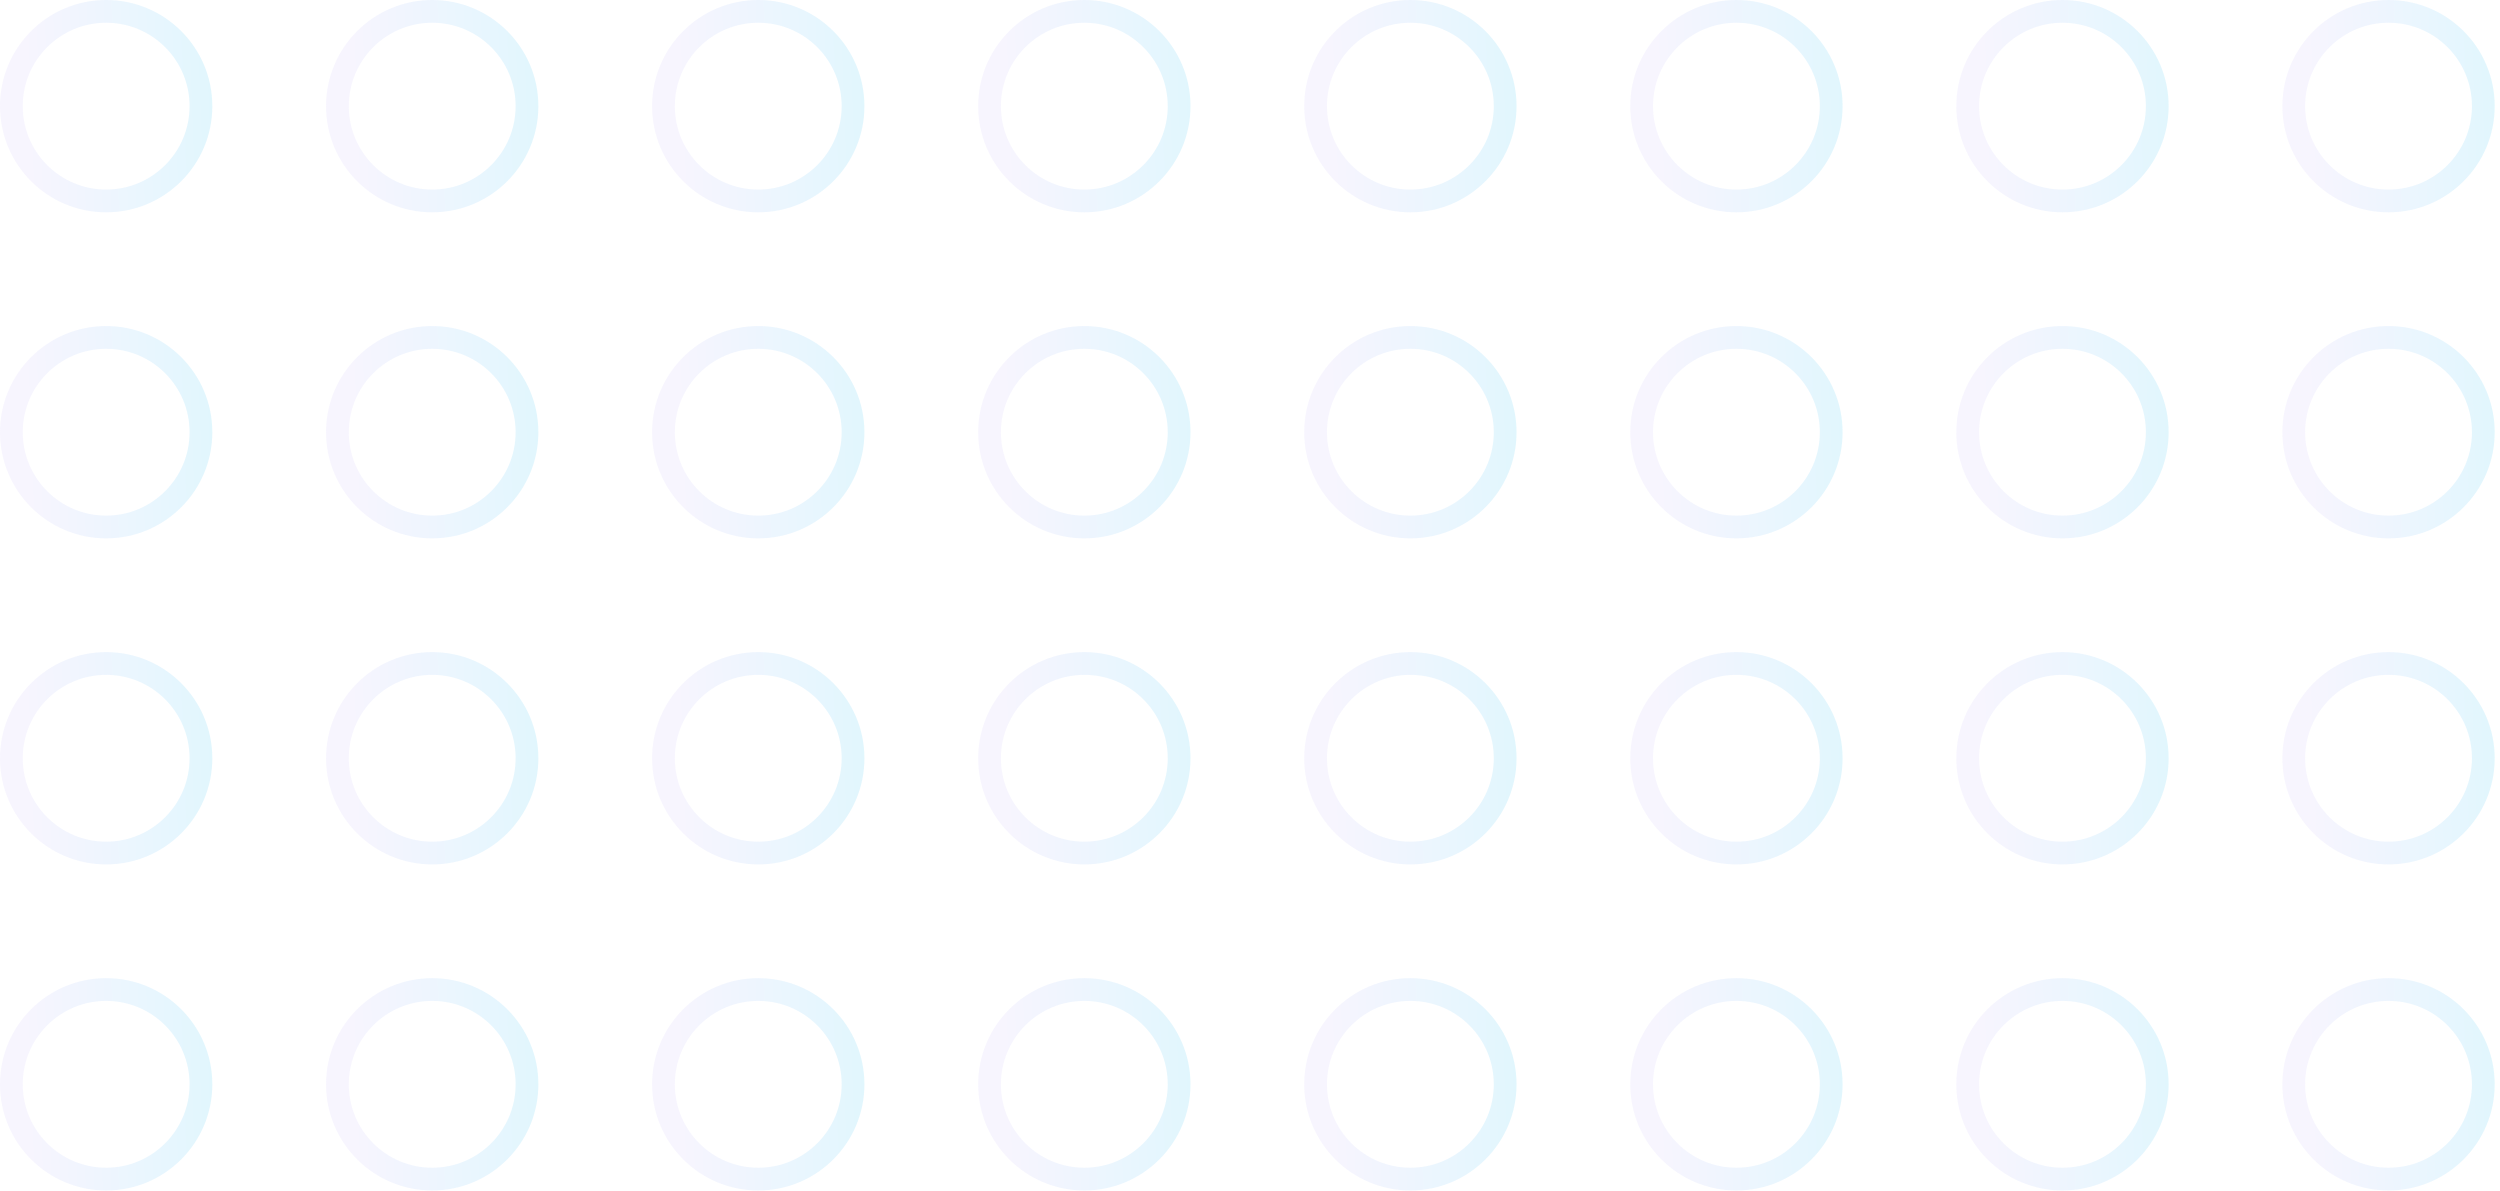
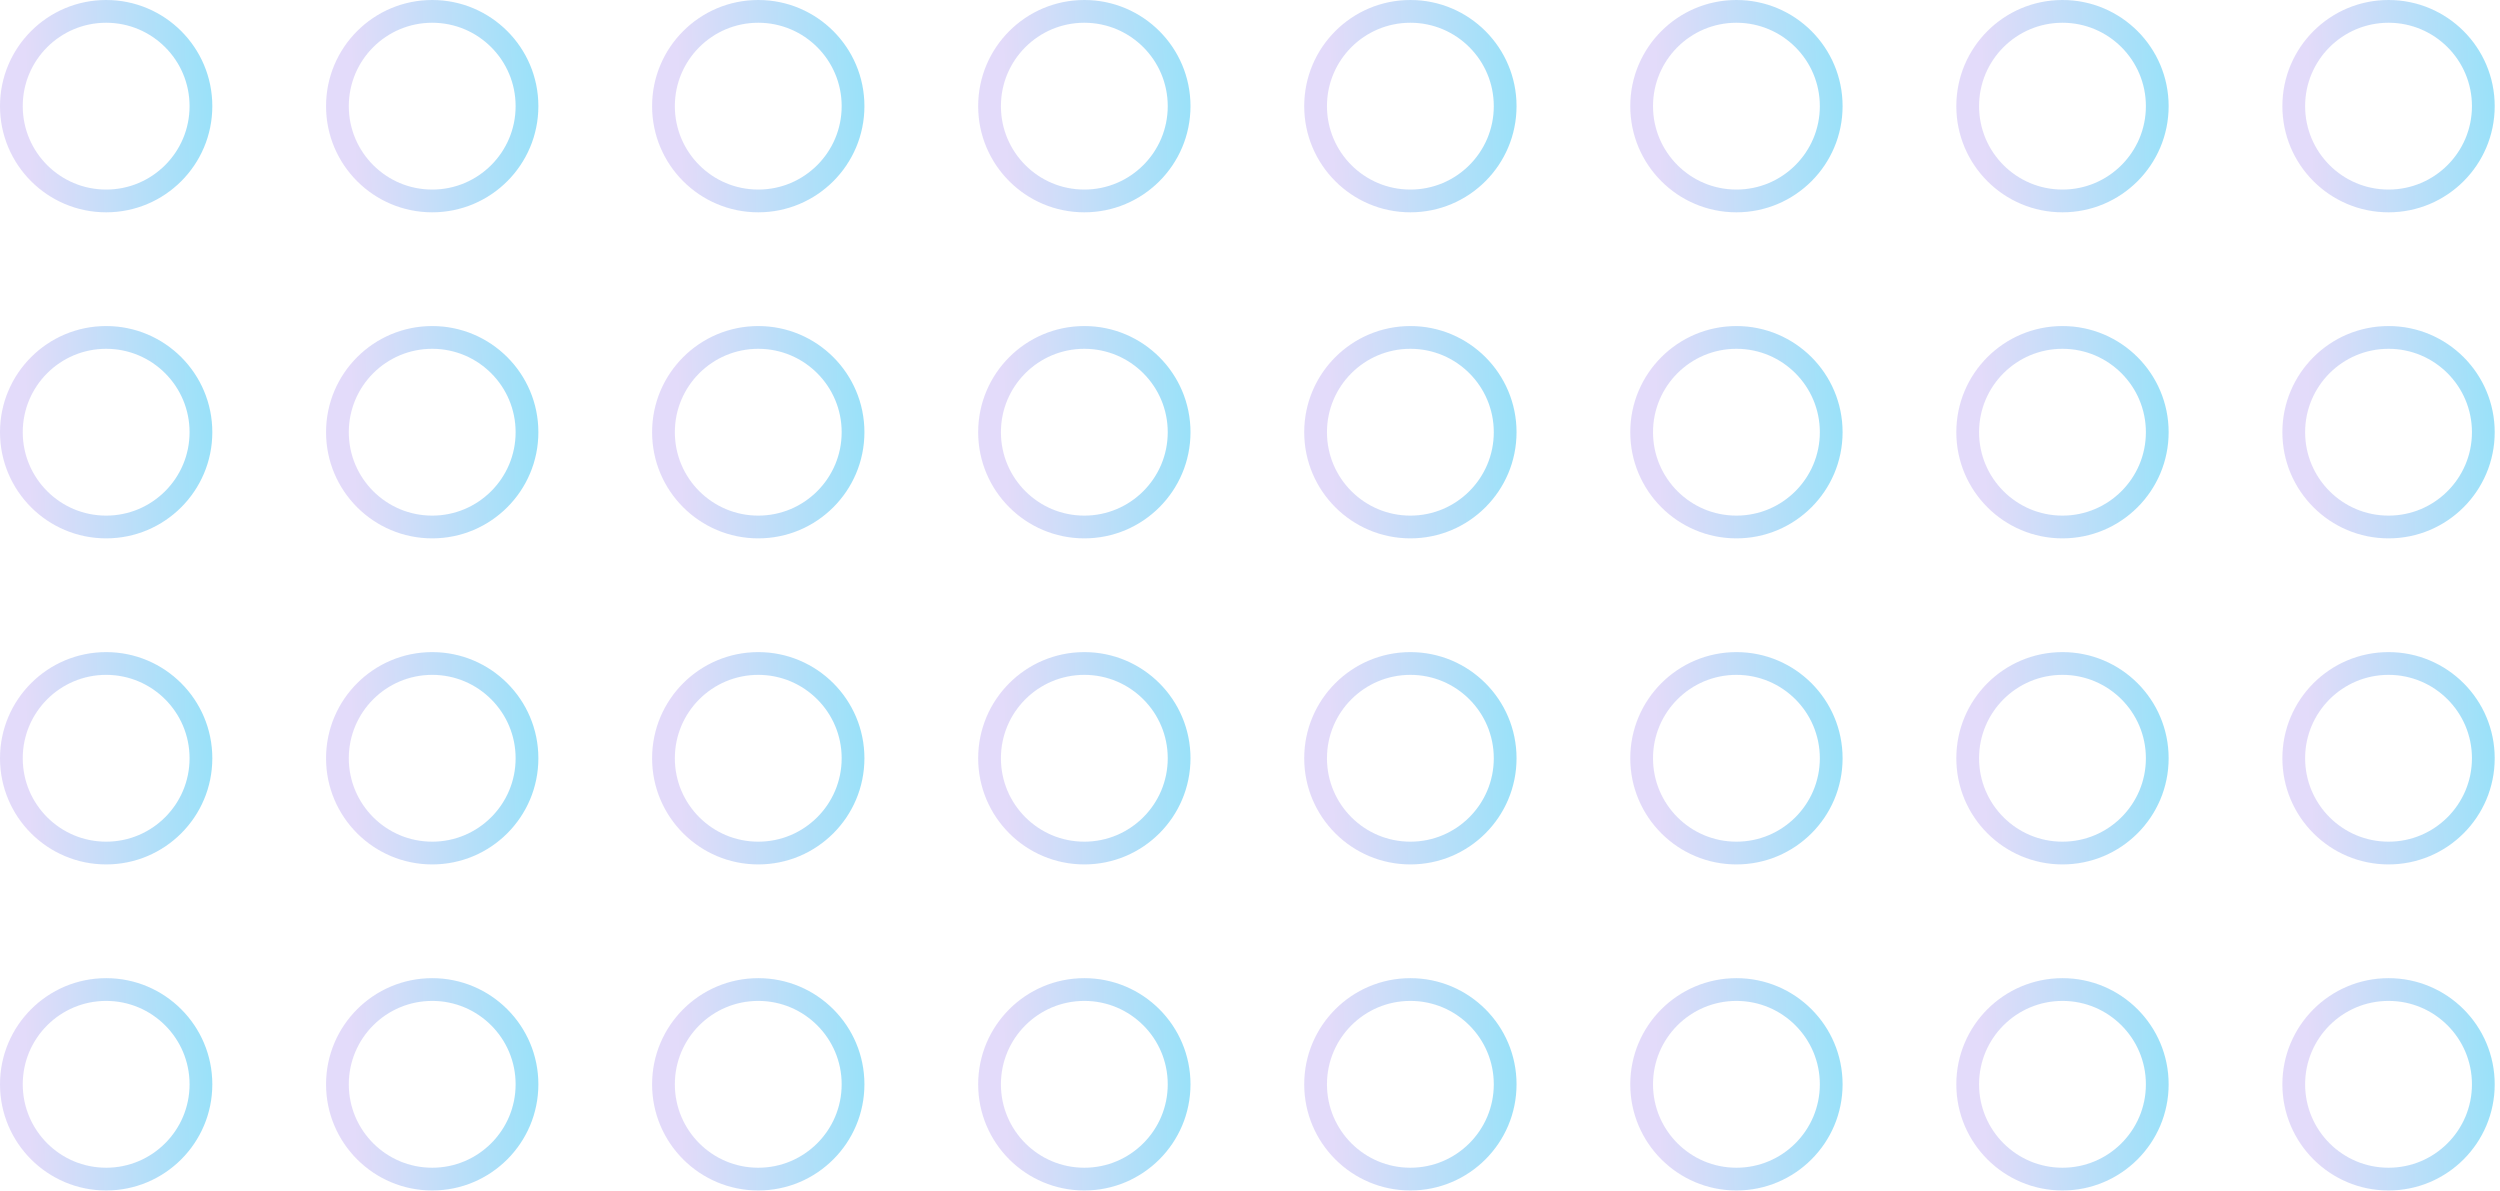
<svg xmlns="http://www.w3.org/2000/svg" width="231" height="110" fill="none">
-   <circle cx="9.809" cy="9.809" r="8.758" stroke="url(#paint0_linear)" stroke-opacity=".15" stroke-width="2.102" />
-   <circle cx="39.936" cy="9.809" r="8.758" stroke="url(#paint1_linear)" stroke-opacity=".15" stroke-width="2.102" />
-   <circle cx="70.063" cy="9.809" r="8.758" stroke="url(#paint2_linear)" stroke-opacity=".15" stroke-width="2.102" />
-   <circle cx="100.192" cy="9.809" r="8.758" stroke="url(#paint3_linear)" stroke-opacity=".15" stroke-width="2.102" />
-   <circle cx="130.319" cy="9.809" r="8.758" stroke="url(#paint4_linear)" stroke-opacity=".15" stroke-width="2.102" />
-   <circle cx="160.446" cy="9.809" r="8.758" stroke="url(#paint5_linear)" stroke-opacity=".15" stroke-width="2.102" />
-   <circle cx="190.573" cy="9.809" r="8.758" stroke="url(#paint6_linear)" stroke-opacity=".15" stroke-width="2.102" />
-   <circle cx="220.701" cy="9.809" r="8.758" stroke="url(#paint7_linear)" stroke-opacity=".15" stroke-width="2.102" />
-   <circle cx="9.809" cy="39.936" r="8.758" stroke="url(#paint8_linear)" stroke-opacity=".15" stroke-width="2.102" />
-   <circle cx="39.936" cy="39.936" r="8.758" stroke="url(#paint9_linear)" stroke-opacity=".15" stroke-width="2.102" />
-   <circle cx="70.063" cy="39.936" r="8.758" stroke="url(#paint10_linear)" stroke-opacity=".15" stroke-width="2.102" />
-   <circle cx="100.192" cy="39.936" r="8.758" stroke="url(#paint11_linear)" stroke-opacity=".15" stroke-width="2.102" />
-   <circle cx="130.319" cy="39.936" r="8.758" stroke="url(#paint12_linear)" stroke-opacity=".15" stroke-width="2.102" />
-   <circle cx="160.446" cy="39.936" r="8.758" stroke="url(#paint13_linear)" stroke-opacity=".15" stroke-width="2.102" />
-   <circle cx="190.573" cy="39.936" r="8.758" stroke="url(#paint14_linear)" stroke-opacity=".15" stroke-width="2.102" />
-   <circle cx="220.701" cy="39.936" r="8.758" stroke="url(#paint15_linear)" stroke-opacity=".15" stroke-width="2.102" />
-   <circle cx="9.809" cy="70.064" r="8.758" stroke="url(#paint16_linear)" stroke-opacity=".15" stroke-width="2.102" />
-   <circle cx="39.936" cy="70.064" r="8.758" stroke="url(#paint17_linear)" stroke-opacity=".15" stroke-width="2.102" />
-   <circle cx="70.063" cy="70.064" r="8.758" stroke="url(#paint18_linear)" stroke-opacity=".15" stroke-width="2.102" />
-   <circle cx="100.192" cy="70.064" r="8.758" stroke="url(#paint19_linear)" stroke-opacity=".15" stroke-width="2.102" />
-   <circle cx="130.319" cy="70.064" r="8.758" stroke="url(#paint20_linear)" stroke-opacity=".15" stroke-width="2.102" />
-   <circle cx="160.446" cy="70.064" r="8.758" stroke="url(#paint21_linear)" stroke-opacity=".15" stroke-width="2.102" />
-   <circle cx="190.573" cy="70.064" r="8.758" stroke="url(#paint22_linear)" stroke-opacity=".15" stroke-width="2.102" />
-   <circle cx="220.701" cy="70.064" r="8.758" stroke="url(#paint23_linear)" stroke-opacity=".15" stroke-width="2.102" />
-   <circle cx="9.809" cy="100.191" r="8.758" stroke="url(#paint24_linear)" stroke-opacity=".15" stroke-width="2.102" />
-   <circle cx="39.936" cy="100.191" r="8.758" stroke="url(#paint25_linear)" stroke-opacity=".15" stroke-width="2.102" />
-   <circle cx="70.063" cy="100.191" r="8.758" stroke="url(#paint26_linear)" stroke-opacity=".15" stroke-width="2.102" />
-   <circle cx="100.192" cy="100.191" r="8.758" stroke="url(#paint27_linear)" stroke-opacity=".15" stroke-width="2.102" />
-   <circle cx="130.319" cy="100.191" r="8.758" stroke="url(#paint28_linear)" stroke-opacity=".15" stroke-width="2.102" />
-   <circle cx="160.446" cy="100.191" r="8.758" stroke="url(#paint29_linear)" stroke-opacity=".15" stroke-width="2.102" />
-   <circle cx="190.573" cy="100.191" r="8.758" stroke="url(#paint30_linear)" stroke-opacity=".15" stroke-width="2.102" />
-   <circle cx="220.701" cy="100.191" r="8.758" stroke="url(#paint31_linear)" stroke-opacity=".15" stroke-width="2.102" />
+   <circle cx="9.809" cy="9.809" r="8.758" stroke="url(#paint0_linear_235_8157)" stroke-opacity=".5" stroke-width="2.102" />
+   <circle cx="39.936" cy="9.809" r="8.758" stroke="url(#paint1_linear_235_8157)" stroke-opacity=".5" stroke-width="2.102" />
+   <circle cx="70.063" cy="9.809" r="8.758" stroke="url(#paint2_linear_235_8157)" stroke-opacity=".5" stroke-width="2.102" />
+   <circle cx="100.192" cy="9.809" r="8.758" stroke="url(#paint3_linear_235_8157)" stroke-opacity=".5" stroke-width="2.102" />
+   <circle cx="130.319" cy="9.809" r="8.758" stroke="url(#paint4_linear_235_8157)" stroke-opacity=".5" stroke-width="2.102" />
+   <circle cx="160.446" cy="9.809" r="8.758" stroke="url(#paint5_linear_235_8157)" stroke-opacity=".5" stroke-width="2.102" />
+   <circle cx="190.573" cy="9.809" r="8.758" stroke="url(#paint6_linear_235_8157)" stroke-opacity=".5" stroke-width="2.102" />
+   <circle cx="220.701" cy="9.809" r="8.758" stroke="url(#paint7_linear_235_8157)" stroke-opacity=".5" stroke-width="2.102" />
+   <circle cx="9.809" cy="39.936" r="8.758" stroke="url(#paint8_linear_235_8157)" stroke-opacity=".5" stroke-width="2.102" />
+   <circle cx="39.936" cy="39.936" r="8.758" stroke="url(#paint9_linear_235_8157)" stroke-opacity=".5" stroke-width="2.102" />
+   <circle cx="70.063" cy="39.936" r="8.758" stroke="url(#paint10_linear_235_8157)" stroke-opacity=".5" stroke-width="2.102" />
+   <circle cx="100.192" cy="39.936" r="8.758" stroke="url(#paint11_linear_235_8157)" stroke-opacity=".5" stroke-width="2.102" />
+   <circle cx="130.319" cy="39.936" r="8.758" stroke="url(#paint12_linear_235_8157)" stroke-opacity=".5" stroke-width="2.102" />
+   <circle cx="160.446" cy="39.936" r="8.758" stroke="url(#paint13_linear_235_8157)" stroke-opacity=".5" stroke-width="2.102" />
+   <circle cx="190.573" cy="39.936" r="8.758" stroke="url(#paint14_linear_235_8157)" stroke-opacity=".5" stroke-width="2.102" />
+   <circle cx="220.701" cy="39.936" r="8.758" stroke="url(#paint15_linear_235_8157)" stroke-opacity=".5" stroke-width="2.102" />
+   <circle cx="9.809" cy="70.064" r="8.758" stroke="url(#paint16_linear_235_8157)" stroke-opacity=".5" stroke-width="2.102" />
+   <circle cx="39.936" cy="70.064" r="8.758" stroke="url(#paint17_linear_235_8157)" stroke-opacity=".5" stroke-width="2.102" />
+   <circle cx="70.063" cy="70.064" r="8.758" stroke="url(#paint18_linear_235_8157)" stroke-opacity=".5" stroke-width="2.102" />
+   <circle cx="100.192" cy="70.064" r="8.758" stroke="url(#paint19_linear_235_8157)" stroke-opacity=".5" stroke-width="2.102" />
+   <circle cx="130.319" cy="70.064" r="8.758" stroke="url(#paint20_linear_235_8157)" stroke-opacity=".5" stroke-width="2.102" />
+   <circle cx="160.446" cy="70.064" r="8.758" stroke="url(#paint21_linear_235_8157)" stroke-opacity=".5" stroke-width="2.102" />
+   <circle cx="190.573" cy="70.064" r="8.758" stroke="url(#paint22_linear_235_8157)" stroke-opacity=".5" stroke-width="2.102" />
+   <circle cx="220.701" cy="70.064" r="8.758" stroke="url(#paint23_linear_235_8157)" stroke-opacity=".5" stroke-width="2.102" />
+   <circle cx="9.809" cy="100.191" r="8.758" stroke="url(#paint24_linear_235_8157)" stroke-opacity=".5" stroke-width="2.102" />
+   <circle cx="39.936" cy="100.191" r="8.758" stroke="url(#paint25_linear_235_8157)" stroke-opacity=".5" stroke-width="2.102" />
+   <circle cx="70.063" cy="100.191" r="8.758" stroke="url(#paint26_linear_235_8157)" stroke-opacity=".5" stroke-width="2.102" />
+   <circle cx="100.192" cy="100.191" r="8.758" stroke="url(#paint27_linear_235_8157)" stroke-opacity=".5" stroke-width="2.102" />
+   <circle cx="130.319" cy="100.191" r="8.758" stroke="url(#paint28_linear_235_8157)" stroke-opacity=".5" stroke-width="2.102" />
+   <circle cx="160.446" cy="100.191" r="8.758" stroke="url(#paint29_linear_235_8157)" stroke-opacity=".5" stroke-width="2.102" />
+   <circle cx="190.573" cy="100.191" r="8.758" stroke="url(#paint30_linear_235_8157)" stroke-opacity=".5" stroke-width="2.102" />
+   <circle cx="220.701" cy="100.191" r="8.758" stroke="url(#paint31_linear_235_8157)" stroke-opacity=".5" stroke-width="2.102" />
  <defs>
-     <linearGradient id="paint0_linear" x1="19.618" y1="0" x2="-.694" y2=".747" gradientUnits="userSpaceOnUse">
+     <linearGradient id="paint0_linear_235_8157" x1="19.618" y1="0" x2="-.694" y2=".747" gradientUnits="userSpaceOnUse">
      <stop stop-color="#33C5F3" />
      <stop offset=".854" stop-color="#C7B8F5" />
    </linearGradient>
-     <linearGradient id="paint1_linear" x1="49.745" y1="0" x2="29.433" y2=".747" gradientUnits="userSpaceOnUse">
+     <linearGradient id="paint1_linear_235_8157" x1="49.745" y1="0" x2="29.433" y2=".747" gradientUnits="userSpaceOnUse">
      <stop stop-color="#33C5F3" />
      <stop offset=".854" stop-color="#C7B8F5" />
    </linearGradient>
-     <linearGradient id="paint2_linear" x1="79.872" y1="0" x2="59.56" y2=".747" gradientUnits="userSpaceOnUse">
+     <linearGradient id="paint2_linear_235_8157" x1="79.872" y1="0" x2="59.56" y2=".747" gradientUnits="userSpaceOnUse">
      <stop stop-color="#33C5F3" />
      <stop offset=".854" stop-color="#C7B8F5" />
    </linearGradient>
-     <linearGradient id="paint3_linear" x1="110.001" y1="0" x2="89.689" y2=".747" gradientUnits="userSpaceOnUse">
+     <linearGradient id="paint3_linear_235_8157" x1="110.001" y1="0" x2="89.689" y2=".747" gradientUnits="userSpaceOnUse">
      <stop stop-color="#33C5F3" />
      <stop offset=".854" stop-color="#C7B8F5" />
    </linearGradient>
-     <linearGradient id="paint4_linear" x1="140.128" y1="0" x2="119.816" y2=".747" gradientUnits="userSpaceOnUse">
+     <linearGradient id="paint4_linear_235_8157" x1="140.128" y1="0" x2="119.816" y2=".747" gradientUnits="userSpaceOnUse">
      <stop stop-color="#33C5F3" />
      <stop offset=".854" stop-color="#C7B8F5" />
    </linearGradient>
-     <linearGradient id="paint5_linear" x1="170.255" y1="0" x2="149.943" y2=".747" gradientUnits="userSpaceOnUse">
+     <linearGradient id="paint5_linear_235_8157" x1="170.255" y1="0" x2="149.943" y2=".747" gradientUnits="userSpaceOnUse">
      <stop stop-color="#33C5F3" />
      <stop offset=".854" stop-color="#C7B8F5" />
    </linearGradient>
-     <linearGradient id="paint6_linear" x1="200.382" y1="0" x2="180.07" y2=".747" gradientUnits="userSpaceOnUse">
+     <linearGradient id="paint6_linear_235_8157" x1="200.382" y1="0" x2="180.07" y2=".747" gradientUnits="userSpaceOnUse">
      <stop stop-color="#33C5F3" />
      <stop offset=".854" stop-color="#C7B8F5" />
    </linearGradient>
-     <linearGradient id="paint7_linear" x1="230.51" y1="0" x2="210.199" y2=".747" gradientUnits="userSpaceOnUse">
+     <linearGradient id="paint7_linear_235_8157" x1="230.51" y1="0" x2="210.199" y2=".747" gradientUnits="userSpaceOnUse">
      <stop stop-color="#33C5F3" />
      <stop offset=".854" stop-color="#C7B8F5" />
    </linearGradient>
-     <linearGradient id="paint8_linear" x1="19.618" y1="30.127" x2="-.694" y2="30.874" gradientUnits="userSpaceOnUse">
+     <linearGradient id="paint8_linear_235_8157" x1="19.618" y1="30.127" x2="-.694" y2="30.874" gradientUnits="userSpaceOnUse">
      <stop stop-color="#33C5F3" />
      <stop offset=".854" stop-color="#C7B8F5" />
    </linearGradient>
-     <linearGradient id="paint9_linear" x1="49.745" y1="30.127" x2="29.433" y2="30.874" gradientUnits="userSpaceOnUse">
+     <linearGradient id="paint9_linear_235_8157" x1="49.745" y1="30.127" x2="29.433" y2="30.874" gradientUnits="userSpaceOnUse">
      <stop stop-color="#33C5F3" />
      <stop offset=".854" stop-color="#C7B8F5" />
    </linearGradient>
-     <linearGradient id="paint10_linear" x1="79.872" y1="30.127" x2="59.56" y2="30.874" gradientUnits="userSpaceOnUse">
+     <linearGradient id="paint10_linear_235_8157" x1="79.872" y1="30.127" x2="59.56" y2="30.874" gradientUnits="userSpaceOnUse">
      <stop stop-color="#33C5F3" />
      <stop offset=".854" stop-color="#C7B8F5" />
    </linearGradient>
-     <linearGradient id="paint11_linear" x1="110.001" y1="30.127" x2="89.689" y2="30.874" gradientUnits="userSpaceOnUse">
+     <linearGradient id="paint11_linear_235_8157" x1="110.001" y1="30.127" x2="89.689" y2="30.874" gradientUnits="userSpaceOnUse">
      <stop stop-color="#33C5F3" />
      <stop offset=".854" stop-color="#C7B8F5" />
    </linearGradient>
-     <linearGradient id="paint12_linear" x1="140.128" y1="30.127" x2="119.816" y2="30.874" gradientUnits="userSpaceOnUse">
+     <linearGradient id="paint12_linear_235_8157" x1="140.128" y1="30.127" x2="119.816" y2="30.874" gradientUnits="userSpaceOnUse">
      <stop stop-color="#33C5F3" />
      <stop offset=".854" stop-color="#C7B8F5" />
    </linearGradient>
-     <linearGradient id="paint13_linear" x1="170.255" y1="30.127" x2="149.943" y2="30.874" gradientUnits="userSpaceOnUse">
+     <linearGradient id="paint13_linear_235_8157" x1="170.255" y1="30.127" x2="149.943" y2="30.874" gradientUnits="userSpaceOnUse">
      <stop stop-color="#33C5F3" />
      <stop offset=".854" stop-color="#C7B8F5" />
    </linearGradient>
-     <linearGradient id="paint14_linear" x1="200.382" y1="30.127" x2="180.07" y2="30.874" gradientUnits="userSpaceOnUse">
+     <linearGradient id="paint14_linear_235_8157" x1="200.382" y1="30.127" x2="180.07" y2="30.874" gradientUnits="userSpaceOnUse">
      <stop stop-color="#33C5F3" />
      <stop offset=".854" stop-color="#C7B8F5" />
    </linearGradient>
-     <linearGradient id="paint15_linear" x1="230.51" y1="30.127" x2="210.199" y2="30.874" gradientUnits="userSpaceOnUse">
+     <linearGradient id="paint15_linear_235_8157" x1="230.51" y1="30.127" x2="210.199" y2="30.874" gradientUnits="userSpaceOnUse">
      <stop stop-color="#33C5F3" />
      <stop offset=".854" stop-color="#C7B8F5" />
    </linearGradient>
-     <linearGradient id="paint16_linear" x1="19.618" y1="60.255" x2="-.694" y2="61.002" gradientUnits="userSpaceOnUse">
+     <linearGradient id="paint16_linear_235_8157" x1="19.618" y1="60.255" x2="-.694" y2="61.002" gradientUnits="userSpaceOnUse">
      <stop stop-color="#33C5F3" />
      <stop offset=".854" stop-color="#C7B8F5" />
    </linearGradient>
-     <linearGradient id="paint17_linear" x1="49.745" y1="60.255" x2="29.433" y2="61.002" gradientUnits="userSpaceOnUse">
+     <linearGradient id="paint17_linear_235_8157" x1="49.745" y1="60.255" x2="29.433" y2="61.002" gradientUnits="userSpaceOnUse">
      <stop stop-color="#33C5F3" />
      <stop offset=".854" stop-color="#C7B8F5" />
    </linearGradient>
-     <linearGradient id="paint18_linear" x1="79.872" y1="60.255" x2="59.56" y2="61.002" gradientUnits="userSpaceOnUse">
+     <linearGradient id="paint18_linear_235_8157" x1="79.872" y1="60.255" x2="59.56" y2="61.002" gradientUnits="userSpaceOnUse">
      <stop stop-color="#33C5F3" />
      <stop offset=".854" stop-color="#C7B8F5" />
    </linearGradient>
-     <linearGradient id="paint19_linear" x1="110.001" y1="60.255" x2="89.689" y2="61.002" gradientUnits="userSpaceOnUse">
+     <linearGradient id="paint19_linear_235_8157" x1="110.001" y1="60.255" x2="89.689" y2="61.002" gradientUnits="userSpaceOnUse">
      <stop stop-color="#33C5F3" />
      <stop offset=".854" stop-color="#C7B8F5" />
    </linearGradient>
-     <linearGradient id="paint20_linear" x1="140.128" y1="60.255" x2="119.816" y2="61.002" gradientUnits="userSpaceOnUse">
+     <linearGradient id="paint20_linear_235_8157" x1="140.128" y1="60.255" x2="119.816" y2="61.002" gradientUnits="userSpaceOnUse">
      <stop stop-color="#33C5F3" />
      <stop offset=".854" stop-color="#C7B8F5" />
    </linearGradient>
-     <linearGradient id="paint21_linear" x1="170.255" y1="60.255" x2="149.943" y2="61.002" gradientUnits="userSpaceOnUse">
+     <linearGradient id="paint21_linear_235_8157" x1="170.255" y1="60.255" x2="149.943" y2="61.002" gradientUnits="userSpaceOnUse">
      <stop stop-color="#33C5F3" />
      <stop offset=".854" stop-color="#C7B8F5" />
    </linearGradient>
-     <linearGradient id="paint22_linear" x1="200.382" y1="60.255" x2="180.07" y2="61.002" gradientUnits="userSpaceOnUse">
+     <linearGradient id="paint22_linear_235_8157" x1="200.382" y1="60.255" x2="180.07" y2="61.002" gradientUnits="userSpaceOnUse">
      <stop stop-color="#33C5F3" />
      <stop offset=".854" stop-color="#C7B8F5" />
    </linearGradient>
-     <linearGradient id="paint23_linear" x1="230.51" y1="60.255" x2="210.199" y2="61.002" gradientUnits="userSpaceOnUse">
+     <linearGradient id="paint23_linear_235_8157" x1="230.51" y1="60.255" x2="210.199" y2="61.002" gradientUnits="userSpaceOnUse">
      <stop stop-color="#33C5F3" />
      <stop offset=".854" stop-color="#C7B8F5" />
    </linearGradient>
-     <linearGradient id="paint24_linear" x1="19.618" y1="90.382" x2="-.694" y2="91.129" gradientUnits="userSpaceOnUse">
+     <linearGradient id="paint24_linear_235_8157" x1="19.618" y1="90.382" x2="-.694" y2="91.129" gradientUnits="userSpaceOnUse">
      <stop stop-color="#33C5F3" />
      <stop offset=".854" stop-color="#C7B8F5" />
    </linearGradient>
-     <linearGradient id="paint25_linear" x1="49.745" y1="90.382" x2="29.433" y2="91.129" gradientUnits="userSpaceOnUse">
+     <linearGradient id="paint25_linear_235_8157" x1="49.745" y1="90.382" x2="29.433" y2="91.129" gradientUnits="userSpaceOnUse">
      <stop stop-color="#33C5F3" />
      <stop offset=".854" stop-color="#C7B8F5" />
    </linearGradient>
-     <linearGradient id="paint26_linear" x1="79.872" y1="90.382" x2="59.56" y2="91.129" gradientUnits="userSpaceOnUse">
+     <linearGradient id="paint26_linear_235_8157" x1="79.872" y1="90.382" x2="59.56" y2="91.129" gradientUnits="userSpaceOnUse">
      <stop stop-color="#33C5F3" />
      <stop offset=".854" stop-color="#C7B8F5" />
    </linearGradient>
-     <linearGradient id="paint27_linear" x1="110.001" y1="90.382" x2="89.689" y2="91.129" gradientUnits="userSpaceOnUse">
+     <linearGradient id="paint27_linear_235_8157" x1="110.001" y1="90.382" x2="89.689" y2="91.129" gradientUnits="userSpaceOnUse">
      <stop stop-color="#33C5F3" />
      <stop offset=".854" stop-color="#C7B8F5" />
    </linearGradient>
-     <linearGradient id="paint28_linear" x1="140.128" y1="90.382" x2="119.816" y2="91.129" gradientUnits="userSpaceOnUse">
+     <linearGradient id="paint28_linear_235_8157" x1="140.128" y1="90.382" x2="119.816" y2="91.129" gradientUnits="userSpaceOnUse">
      <stop stop-color="#33C5F3" />
      <stop offset=".854" stop-color="#C7B8F5" />
    </linearGradient>
-     <linearGradient id="paint29_linear" x1="170.255" y1="90.382" x2="149.943" y2="91.129" gradientUnits="userSpaceOnUse">
+     <linearGradient id="paint29_linear_235_8157" x1="170.255" y1="90.382" x2="149.943" y2="91.129" gradientUnits="userSpaceOnUse">
      <stop stop-color="#33C5F3" />
      <stop offset=".854" stop-color="#C7B8F5" />
    </linearGradient>
-     <linearGradient id="paint30_linear" x1="200.382" y1="90.382" x2="180.07" y2="91.129" gradientUnits="userSpaceOnUse">
+     <linearGradient id="paint30_linear_235_8157" x1="200.382" y1="90.382" x2="180.07" y2="91.129" gradientUnits="userSpaceOnUse">
      <stop stop-color="#33C5F3" />
      <stop offset=".854" stop-color="#C7B8F5" />
    </linearGradient>
-     <linearGradient id="paint31_linear" x1="230.51" y1="90.382" x2="210.199" y2="91.129" gradientUnits="userSpaceOnUse">
+     <linearGradient id="paint31_linear_235_8157" x1="230.51" y1="90.382" x2="210.199" y2="91.129" gradientUnits="userSpaceOnUse">
      <stop stop-color="#33C5F3" />
      <stop offset=".854" stop-color="#C7B8F5" />
    </linearGradient>
  </defs>
</svg>
